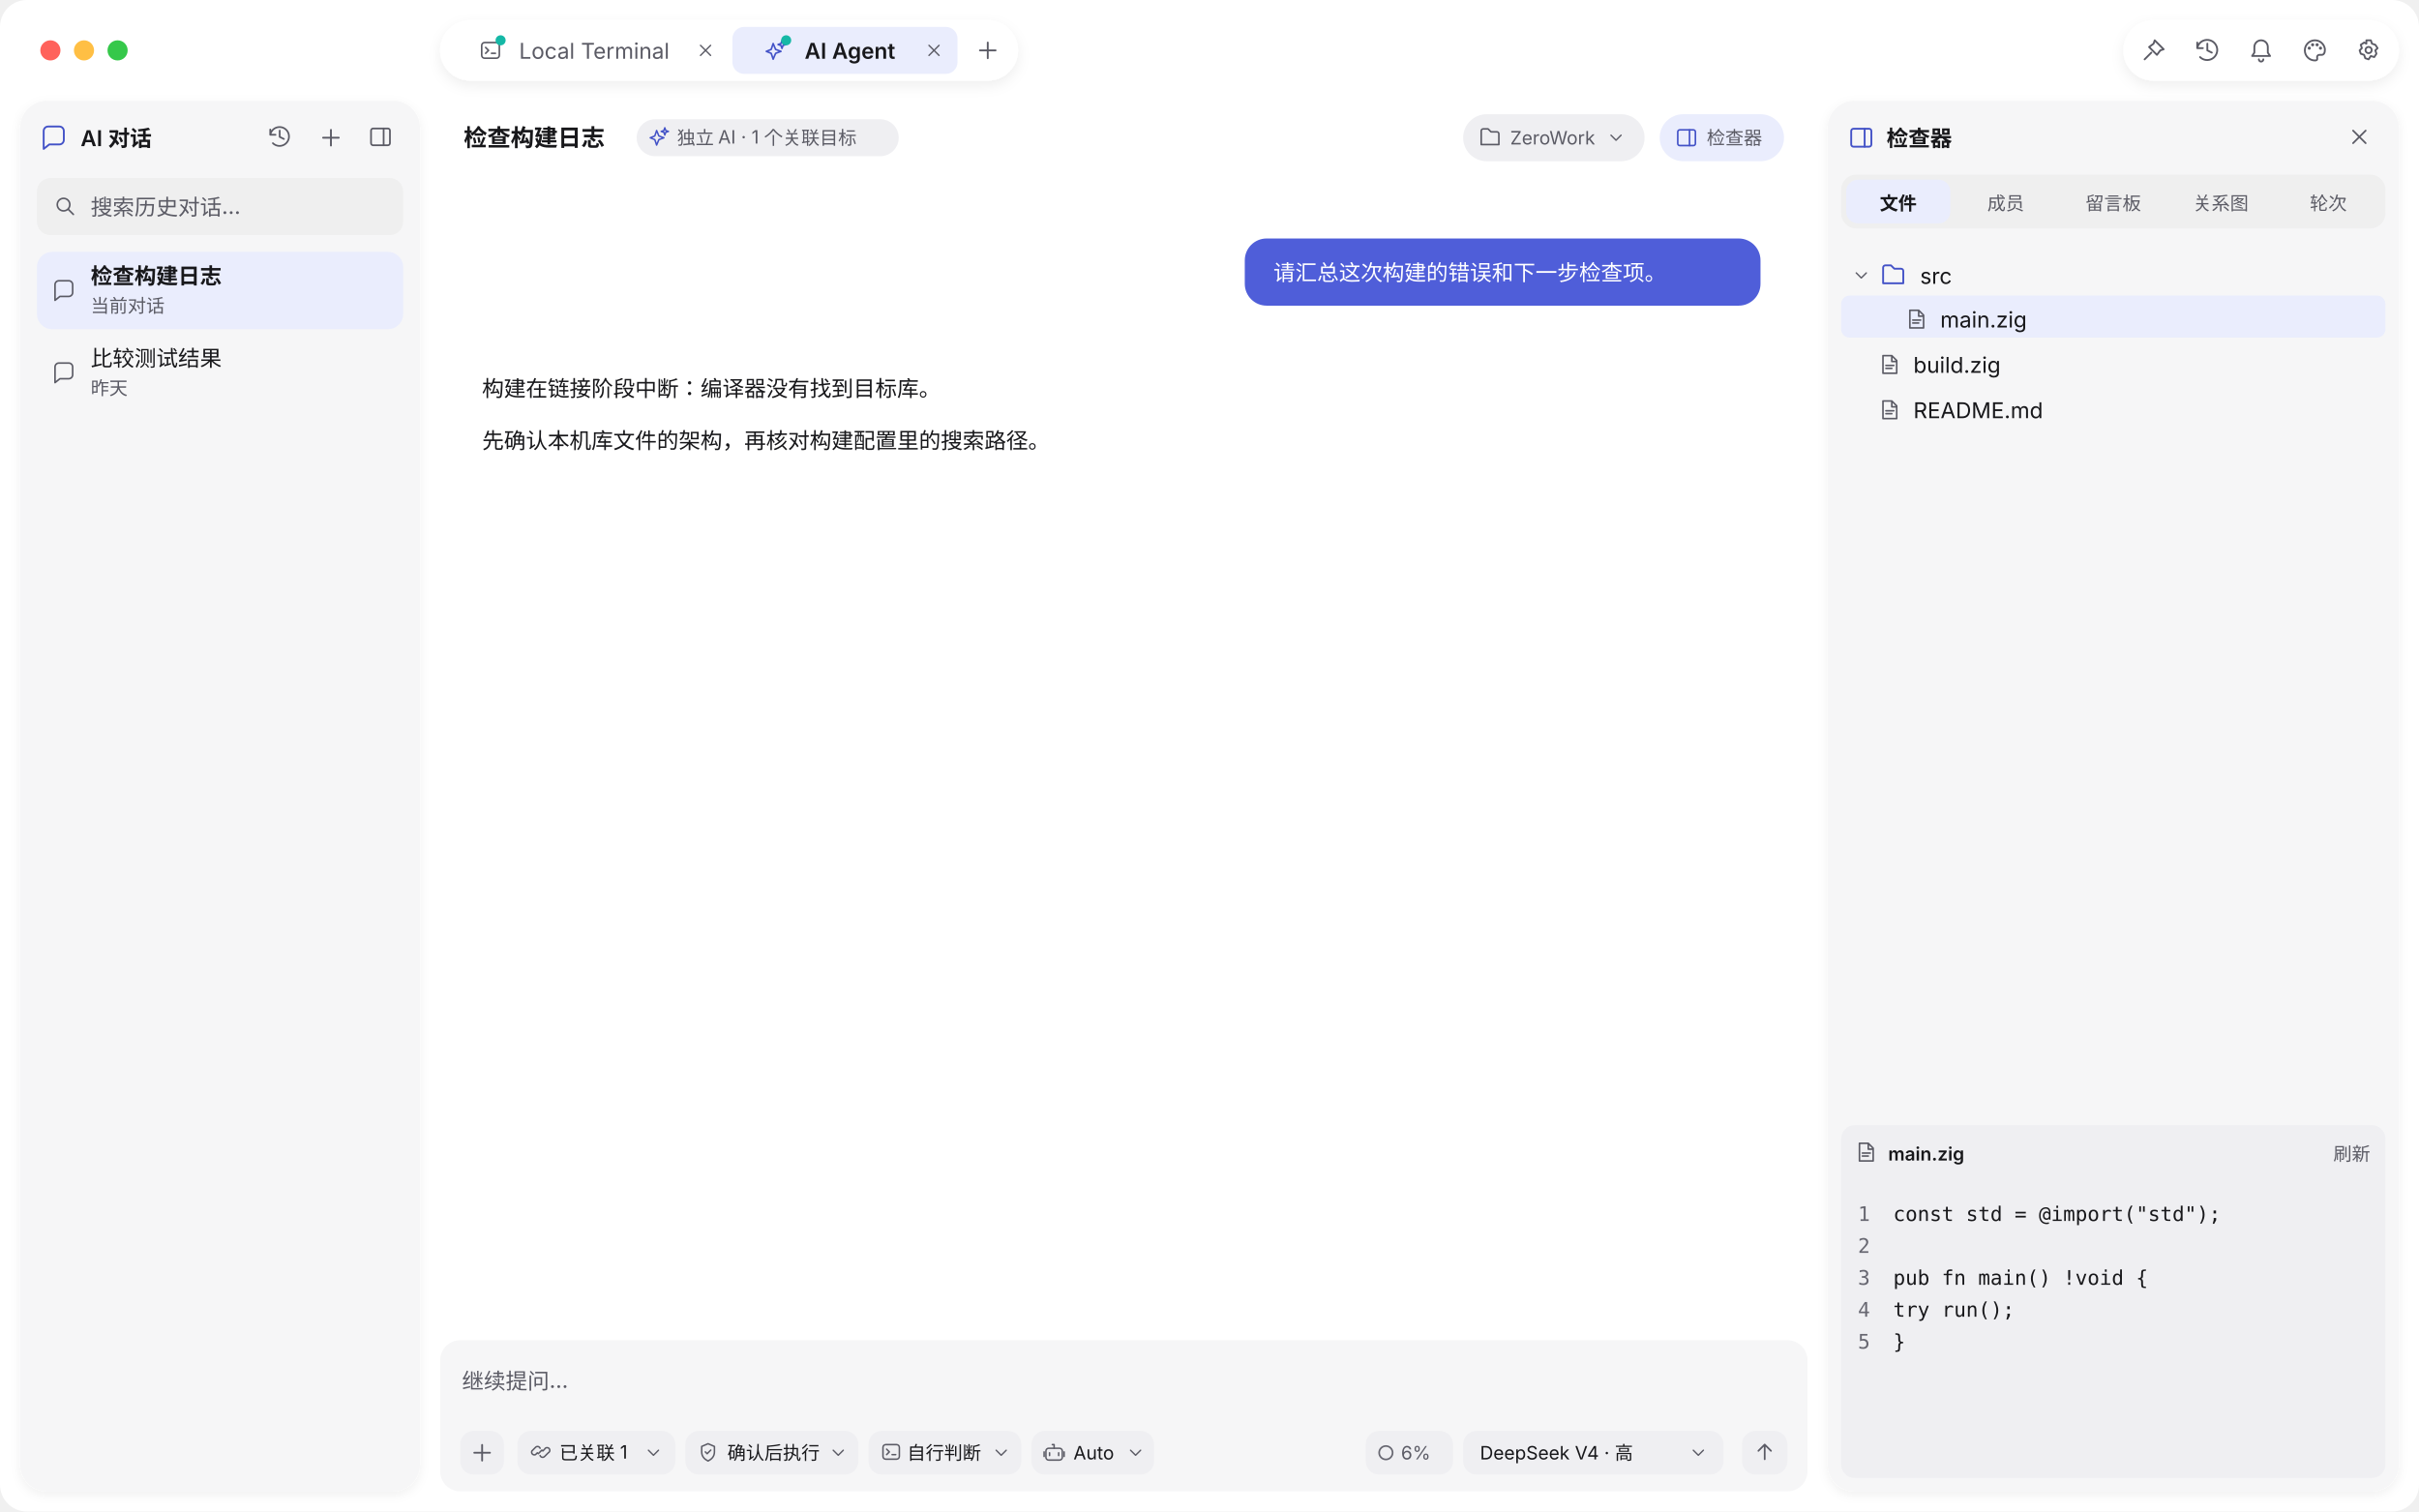
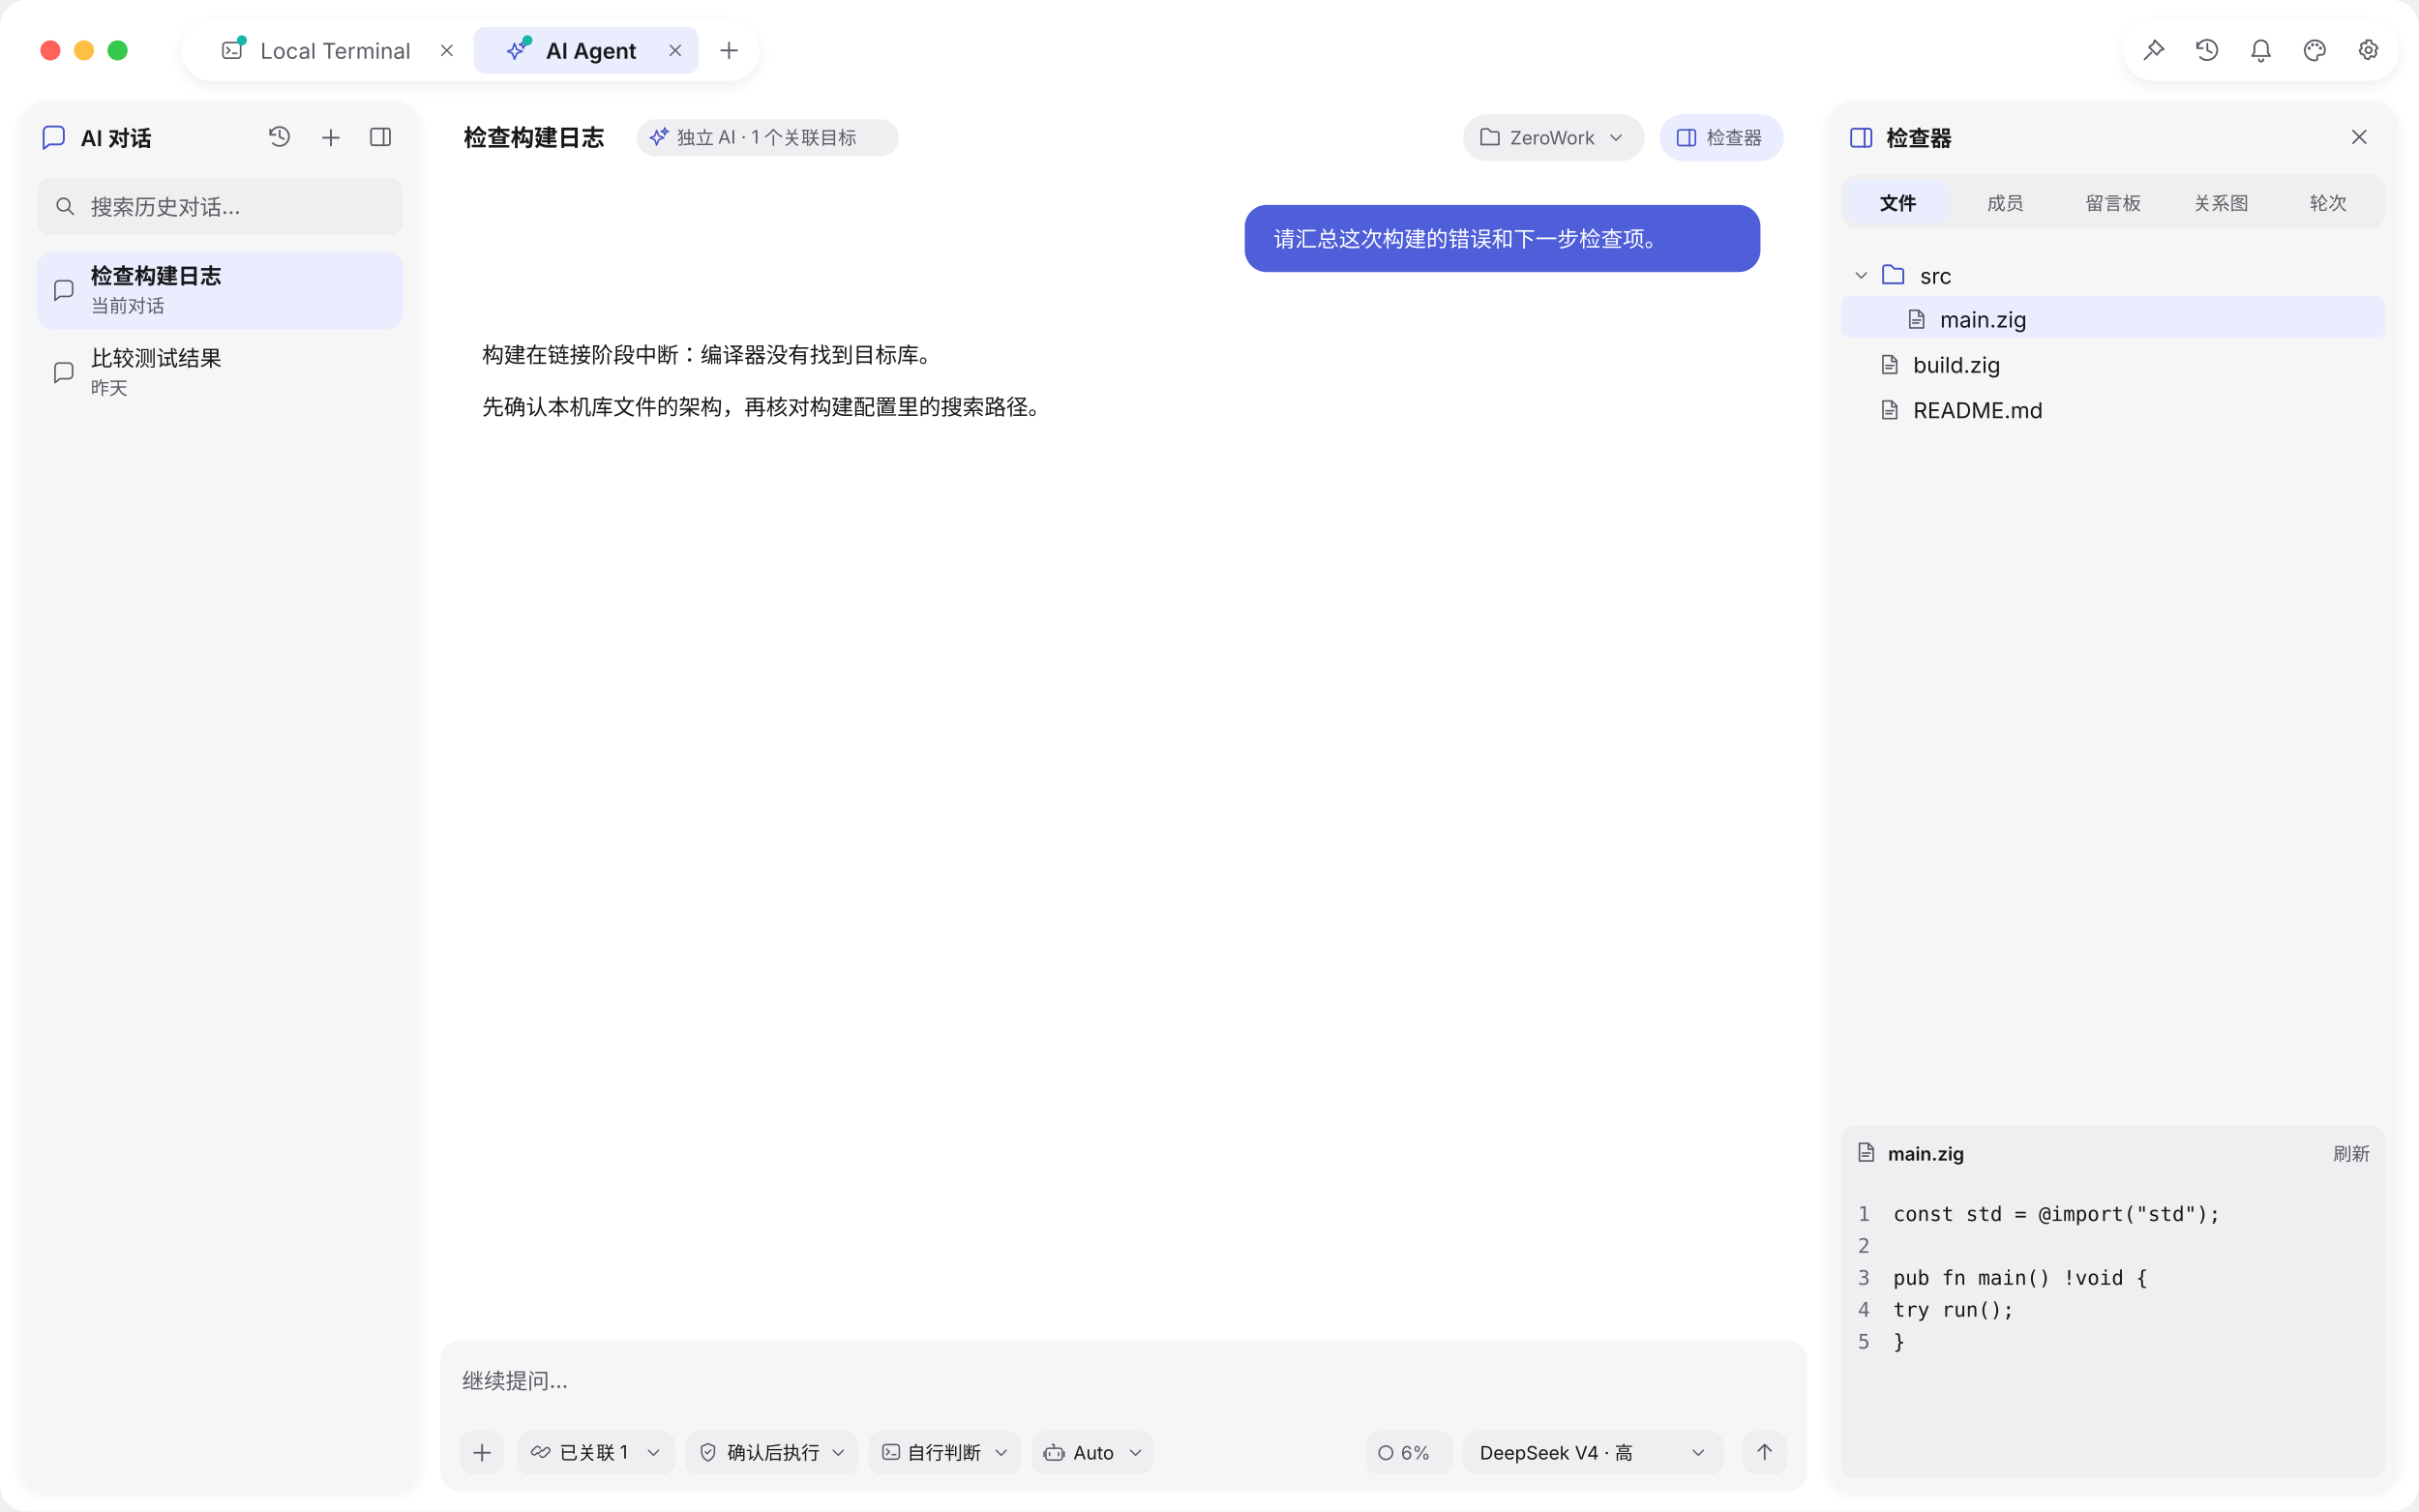
<svg xmlns="http://www.w3.org/2000/svg" width="1440" height="900" viewBox="0 0 1440 900" role="img" aria-labelledby="title">
  <defs>
    <filter id="tool-shadow" x="-50%" y="-60%" width="200%" height="240%">
      <feDropShadow dx="0" dy="3" stdDeviation="4" flood-color="#18181b" flood-opacity=".07" />
    </filter>
    <filter id="panel-shadow" x="-10%" y="-10%" width="120%" height="125%">
      <feDropShadow dx="0" dy="2" stdDeviation="3" flood-color="#18181b" flood-opacity=".06" />
    </filter>
    <symbol id="terminal" viewBox="0 0 24 24">
      <rect x="3" y="4" width="18" height="16" rx="3" />
      <path d="m7 9 3 3-3 3m6 0h4" />
    </symbol>
    <symbol id="shield" viewBox="0 0 24 24">
      <path d="M12 22c4-2 7-5 7-10V6l-7-3-7 3v6c0 5 3 8 7 10zm-3-10 2 2 4-4" />
    </symbol>
    <symbol id="chat" viewBox="0 0 24 24">
      <path d="M21 14a4 4 0 0 1-4 4H8l-5 4V6a4 4 0 0 1 4-4h10a4 4 0 0 1 4 4z" />
    </symbol>
    <symbol id="pane" viewBox="0 0 24 24">
      <rect x="3" y="4" width="18" height="16" rx="2" />
      <path d="M15 4v16" />
    </symbol>
    <symbol id="search" viewBox="0 0 24 24">
      <circle cx="10" cy="10" r="6.4" />
      <path d="m15 15 5 5" />
    </symbol>
    <symbol id="plus" viewBox="0 0 24 24">
      <path d="M12 5v14M5 12h14" />
    </symbol>
    <symbol id="close" viewBox="0 0 24 24">
      <path d="m6 6 12 12M6 18 18 6" />
    </symbol>
    <symbol id="history" viewBox="0 0 24 24">
      <path d="M3 10a9 9 0 1 1 2.5 8M3 5v5h5m4-4v6l4 2" />
    </symbol>
    <symbol id="down" viewBox="0 0 24 24">
      <path d="m6 9 6 6 6-6" />
    </symbol>
    <symbol id="right" viewBox="0 0 24 24">
      <path d="m9 6 6 6-6 6" />
    </symbol>
    <symbol id="folder" viewBox="0 0 24 24">
      <path d="M3 7V5a2 2 0 0 1 2-2h5l3 3h6a2 2 0 0 1 2 2v11H3z" />
    </symbol>
    <symbol id="file" viewBox="0 0 24 24">
      <path d="M5 3h9l5 5v13H5zM14 3v6h5M8 13h8M8 16h6" />
    </symbol>
    <symbol id="link" viewBox="0 0 24 24">
      <path d="m10 14 4-4m-5 3-2 2a3 3 0 0 1-4-4l4-4a3 3 0 0 1 5 1m0 8a3 3 0 0 0 5 1l4-4a3 3 0 1 0-4-4l-2 2" />
    </symbol>
    <symbol id="spark" viewBox="0 0 24 24">
      <path d="m9 5 2.5 6L17 13l-5.5 2L9 21l-2-6-5-2 5-2zm9-3 1 3 3 1-3 1-1 3-1-3-3-1 3-1z" />
    </symbol>
    <symbol id="bot" viewBox="0 0 24 24">
      <rect x="3" y="8" width="18" height="13" rx="3" />
      <path d="M12 8V4h-2M7 13v3m10-3v3M1 12v5m22-5v5" />
    </symbol>
    <symbol id="send" viewBox="0 0 24 24">
      <path d="M12 19V5m-6 6 6-6 6 6" />
    </symbol>
    <symbol id="bell" viewBox="0 0 24 24">
      <path d="M4 17h16l-2-3V9a6 6 0 1 0-12 0v5zm6 3a2 2 0 0 0 4 0" />
    </symbol>
    <symbol id="pin" viewBox="0 0 24 24">
      <path d="m13 3 8 8-3 1-3 4-7-7 4-3zm-3 11-6 6" />
    </symbol>
    <symbol id="palette" viewBox="0 0 24 24">
      <path d="M21 11a9 9 0 1 0-9 10c3 0 2-2 2-3a2 2 0 0 1 2-2h2q3 0 3-5z" />
      <path d="M7 10h.01m3-3h.01m4 0h.01m3 3h.01" stroke-width="2.8" />
    </symbol>
    <symbol id="settings" viewBox="0 0 24 24">
      <path d="m10 3 4 0 1 3 3 1 2 3-2 2 1 3-2 3-3-1-2 3-3-1-1-3-3-1-1-3 2-2-1-3 3-2 2 1z" />
      <circle cx="12" cy="11.7" r="2.8" />
    </symbol>
    <style>
      text{font-family:Inter,-apple-system,BlinkMacSystemFont,'PingFang SC',sans-serif;fill:#18181b;font-size:13px}
      .sec{fill:#5b5b65}.muted{fill:#676771}.small{font-size:11px}.title{font-weight:600}.h{font-size:14px;font-weight:620}
      .mono{font-family:'SF Mono',Menlo,monospace;font-size:12px}.s{fill:none;stroke:currentColor;stroke-width:1.65;stroke-linecap:round;stroke-linejoin:round;color:#5b5b65}.brand{color:#4352c7}
      .panel{fill:#f6f6f7}.control{fill:#efeff2}.sel{fill:#eaedfd}.msg{fill:#fff}.busy{fill:#15b8a6}
    </style>
  </defs>
  <rect width="1440" height="900" rx="16" fill="#fff" />
  <g id="window-controls">
    <circle cx="30" cy="30" r="6" fill="#ff625b" />
    <circle cx="50" cy="30" r="6" fill="#ffbf44" />
    <circle cx="70" cy="30" r="6" fill="#35c84a" />
  </g>
-   <g id="workspace-tabs" transform="translate(262 12)">
+   <g id="workspace-tabs" transform="translate(108 12)">
    <rect width="344" height="36" rx="18" fill="#fff" filter="url(#tool-shadow)" />
    <g id="local-tab" transform="translate(4 4)">
      <use href="#terminal" x="19" y="7" width="14" height="14" class="s" />
      <circle cx="32" cy="8" r="3" class="busy" />
      <text x="43" y="19" class="sec">Local Terminal</text>
      <use href="#close" x="148" y="8" width="12" height="12" class="s" />
    </g>
    <g id="independent-ai-tab" transform="translate(174 4)">
      <rect width="134" height="28" rx="7" class="sel" />
      <use href="#spark" x="19" y="7" width="14" height="14" class="s brand" />
      <circle cx="32" cy="8" r="3" class="busy" />
      <text x="43" y="19" class="title">AI Agent</text>
      <use href="#close" x="114" y="8" width="12" height="12" class="s" />
    </g>
    <use href="#plus" x="318" y="10" width="16" height="16" class="s" />
  </g>
  <g id="window-tools" transform="translate(1264 12)">
    <rect width="164" height="36" rx="18" fill="#fff" filter="url(#tool-shadow)" />
    <g class="s">
      <use href="#pin" x="10" y="10" width="16" height="16" />
      <use href="#history" x="42" y="10" width="16" height="16" />
      <use href="#bell" x="74" y="10" width="16" height="16" />
      <use href="#palette" x="106" y="10" width="16" height="16" />
      <use href="#settings" x="138" y="10" width="16" height="16" />
    </g>
  </g>
  <g id="conversation-rail" transform="translate(12 60)">
    <rect width="238" height="828" rx="16" class="panel" filter="url(#panel-shadow)" />
    <use href="#chat" x="12" y="14" width="16" height="16" class="s brand" />
    <text x="36" y="27" class="title">AI 对话</text>
    <use href="#history" x="147" y="14" width="15" height="15" class="s" />
    <use href="#plus" x="177" y="14" width="16" height="16" class="s" />
    <use href="#pane" x="207" y="14" width="15" height="15" class="s" />
    <rect x="10" y="46" width="218" height="34" rx="8" fill="#efefef" />
    <use href="#search" x="20" y="56" width="14" height="14" class="s" />
    <text x="42" y="68" class="sec">搜索历史对话…</text>
    <rect x="10" y="90" width="218" height="46" rx="9" class="sel" />
    <use href="#chat" x="19" y="106" width="14" height="14" class="s" />
    <text x="42" y="109" class="title">检查构建日志</text>
    <text x="42" y="126" class="sec small">当前对话</text>
    <use href="#chat" x="19" y="155" width="14" height="14" class="s" />
    <text x="42" y="158">比较测试结果</text>
    <text x="42" y="175" class="sec small">昨天</text>
  </g>
  <g id="conversation" transform="translate(262 60)">
    <text x="14" y="27" class="h">检查构建日志</text>
    <rect x="117" y="11" width="156" height="22" rx="11" class="control" />
    <use href="#spark" x="124" y="15" width="13" height="13" class="s brand" />
    <text x="141" y="26" class="small sec">独立 AI · 1 个关联目标</text>
    <rect x="609" y="8" width="108" height="28" rx="14" class="control" />
    <use href="#folder" x="618" y="15" width="14" height="14" class="s" />
    <text x="637" y="26" class="sec small">ZeroWork</text>
    <use href="#down" x="694" y="16" width="12" height="12" class="s" />
    <rect x="726" y="8" width="74" height="28" rx="14" class="sel" />
    <use href="#pane" x="735" y="15" width="14" height="14" class="s brand" />
    <text x="754" y="26" class="small sec">检查器</text>
-     <rect x="479" y="82" width="307" height="40" rx="13" fill="#4f5ed9" />
-     <text x="496" y="107" class="msg">请汇总这次构建的错误和下一步检查项。</text>
-     <text x="25" y="176">构建在链接阶段中断：编译器没有找到目标库。</text>
-     <text x="25" y="207">先确认本机库文件的架构，再核对构建配置里的搜索路径。</text>
+     <rect x="479" y="62" width="307" height="40" rx="13" fill="#4f5ed9" />
+     <text x="496" y="87" class="msg">请汇总这次构建的错误和下一步检查项。</text>
+     <text x="25" y="156">构建在链接阶段中断：编译器没有找到目标库。</text>
+     <text x="25" y="187">先确认本机库文件的架构，再核对构建配置里的搜索路径。</text>
    <g id="composer" transform="translate(0 738)">
      <rect width="814" height="90" rx="12" fill="#f6f6f7" />
      <text x="13" y="29" class="sec">继续提问…</text>
      <g transform="translate(12 54)">
        <rect width="26" height="26" rx="8" fill="#efeff2" />
        <use href="#plus" x="5" y="5" width="16" height="16" class="s" />
        <rect x="34" width="94" height="26" rx="8" fill="#efeff2" />
        <use href="#link" x="41" y="6" width="13" height="13" class="s" />
        <text x="59" y="17" class="small">已关联 1</text>
        <use href="#down" x="109" y="7" width="12" height="12" class="s" />
        <rect x="134" width="103" height="26" rx="8" fill="#efeff2" />
        <use href="#shield" x="141" y="6" width="13" height="13" class="s" />
        <text x="159" y="17" class="small">确认后执行</text>
        <use href="#down" x="219" y="7" width="12" height="12" class="s" />
        <rect x="243" width="91" height="26" rx="8" fill="#efeff2" />
        <use href="#terminal" x="250" y="6" width="13" height="13" class="s" />
        <text x="266" y="17" class="small">自行判断</text>
        <use href="#down" x="316" y="7" width="12" height="12" class="s" />
        <rect x="340" width="73" height="26" rx="8" fill="#efeff2" />
        <use href="#bot" x="347" y="6" width="13" height="13" class="s" />
        <text x="365" y="17" class="small">Auto</text>
        <use href="#down" x="396" y="7" width="12" height="12" class="s" />
        <rect x="539" width="52" height="26" rx="8" fill="#efeff2" />
        <circle cx="551" cy="13" r="4" fill="none" stroke="#676771" stroke-width="1" />
        <text x="560" y="17" class="small sec">6%</text>
        <rect x="597" width="155" height="26" rx="8" fill="#efeff2" />
        <text x="607" y="17" class="small">DeepSeek V4 · 高</text>
        <use href="#down" x="731" y="7" width="12" height="12" class="s" />
        <rect x="763" width="27" height="26" rx="8" fill="#efeff2" />
        <use href="#send" x="769" y="5" width="15" height="15" class="s" />
      </g>
    </g>
  </g>
+   <g id="inspector-resize" transform="translate(1076 60)" style="cursor:ew-resize">
+     <style>#inspector-resize .grip {opacity:0} #inspector-resize:hover .grip {opacity:1}</style>
+     <rect width="12" height="828" fill="transparent" />
+     <rect class="grip" x="4" y="400" width="4" height="28" rx="2" fill="#676771" />
+   </g>
  <g id="inspector" transform="translate(1088 60)">
    <rect width="340" height="828" rx="16" class="panel" filter="url(#panel-shadow)" />
    <use href="#pane" x="12" y="14" width="16" height="16" class="s brand" />
    <text x="35" y="27" class="title">检查器</text>
    <use href="#close" x="309" y="14" width="15" height="15" class="s" />
    <g id="inspector-segments" transform="translate(8 44)">
      <rect width="324" height="32" rx="9" fill="#efefef" />
      <rect x="3" y="3" width="62" height="26" rx="7" class="sel" />
      <g text-anchor="middle">
        <text x="34" y="21" class="small title">文件</text>
        <text x="98" y="21" class="small sec">成员</text>
        <text x="162" y="21" class="small sec">留言板</text>
        <text x="226" y="21" class="small sec">关系图</text>
        <text x="290" y="21" class="small sec">轮次</text>
      </g>
    </g>
    <g transform="translate(12 92)">
      <use href="#down" x="2" y="6" width="12" height="12" class="s" />
      <use href="#folder" x="19" y="4" width="16" height="16" class="s brand" />
      <text x="43" y="17">src</text>
      <rect x="-4" y="24" width="324" height="25" rx="5" fill="#eaedfd" />
      <use href="#file" x="34" y="31" width="14" height="14" class="s" />
      <text x="55" y="43">main.zig</text>
      <use href="#file" x="18" y="58" width="14" height="14" class="s" />
      <text x="39" y="70">build.zig</text>
      <use href="#file" x="18" y="85" width="14" height="14" class="s" />
      <text x="39" y="97">README.md</text>
    </g>
    <g id="file-preview" transform="translate(8 610)">
      <rect width="324" height="210" rx="8" class="control" />
      <use href="#file" x="8" y="9" width="14" height="14" class="s" />
      <text x="28" y="21" class="title small">main.zig</text>
      <text x="293" y="21" class="small sec">刷新</text>
      <text x="10" y="57" class="mono muted">1</text>
      <text x="31" y="57" class="mono">const std = @import("std");</text>
      <text x="10" y="76" class="mono muted">2</text>
      <text x="10" y="95" class="mono muted">3</text>
      <text x="31" y="95" class="mono">pub fn main() !void {</text>
      <text x="10" y="114" class="mono muted">4</text>
      <text x="31" y="114" class="mono">    try run();</text>
      <text x="10" y="133" class="mono muted">5</text>
      <text x="31" y="133" class="mono">}</text>
    </g>
  </g>
</svg>
